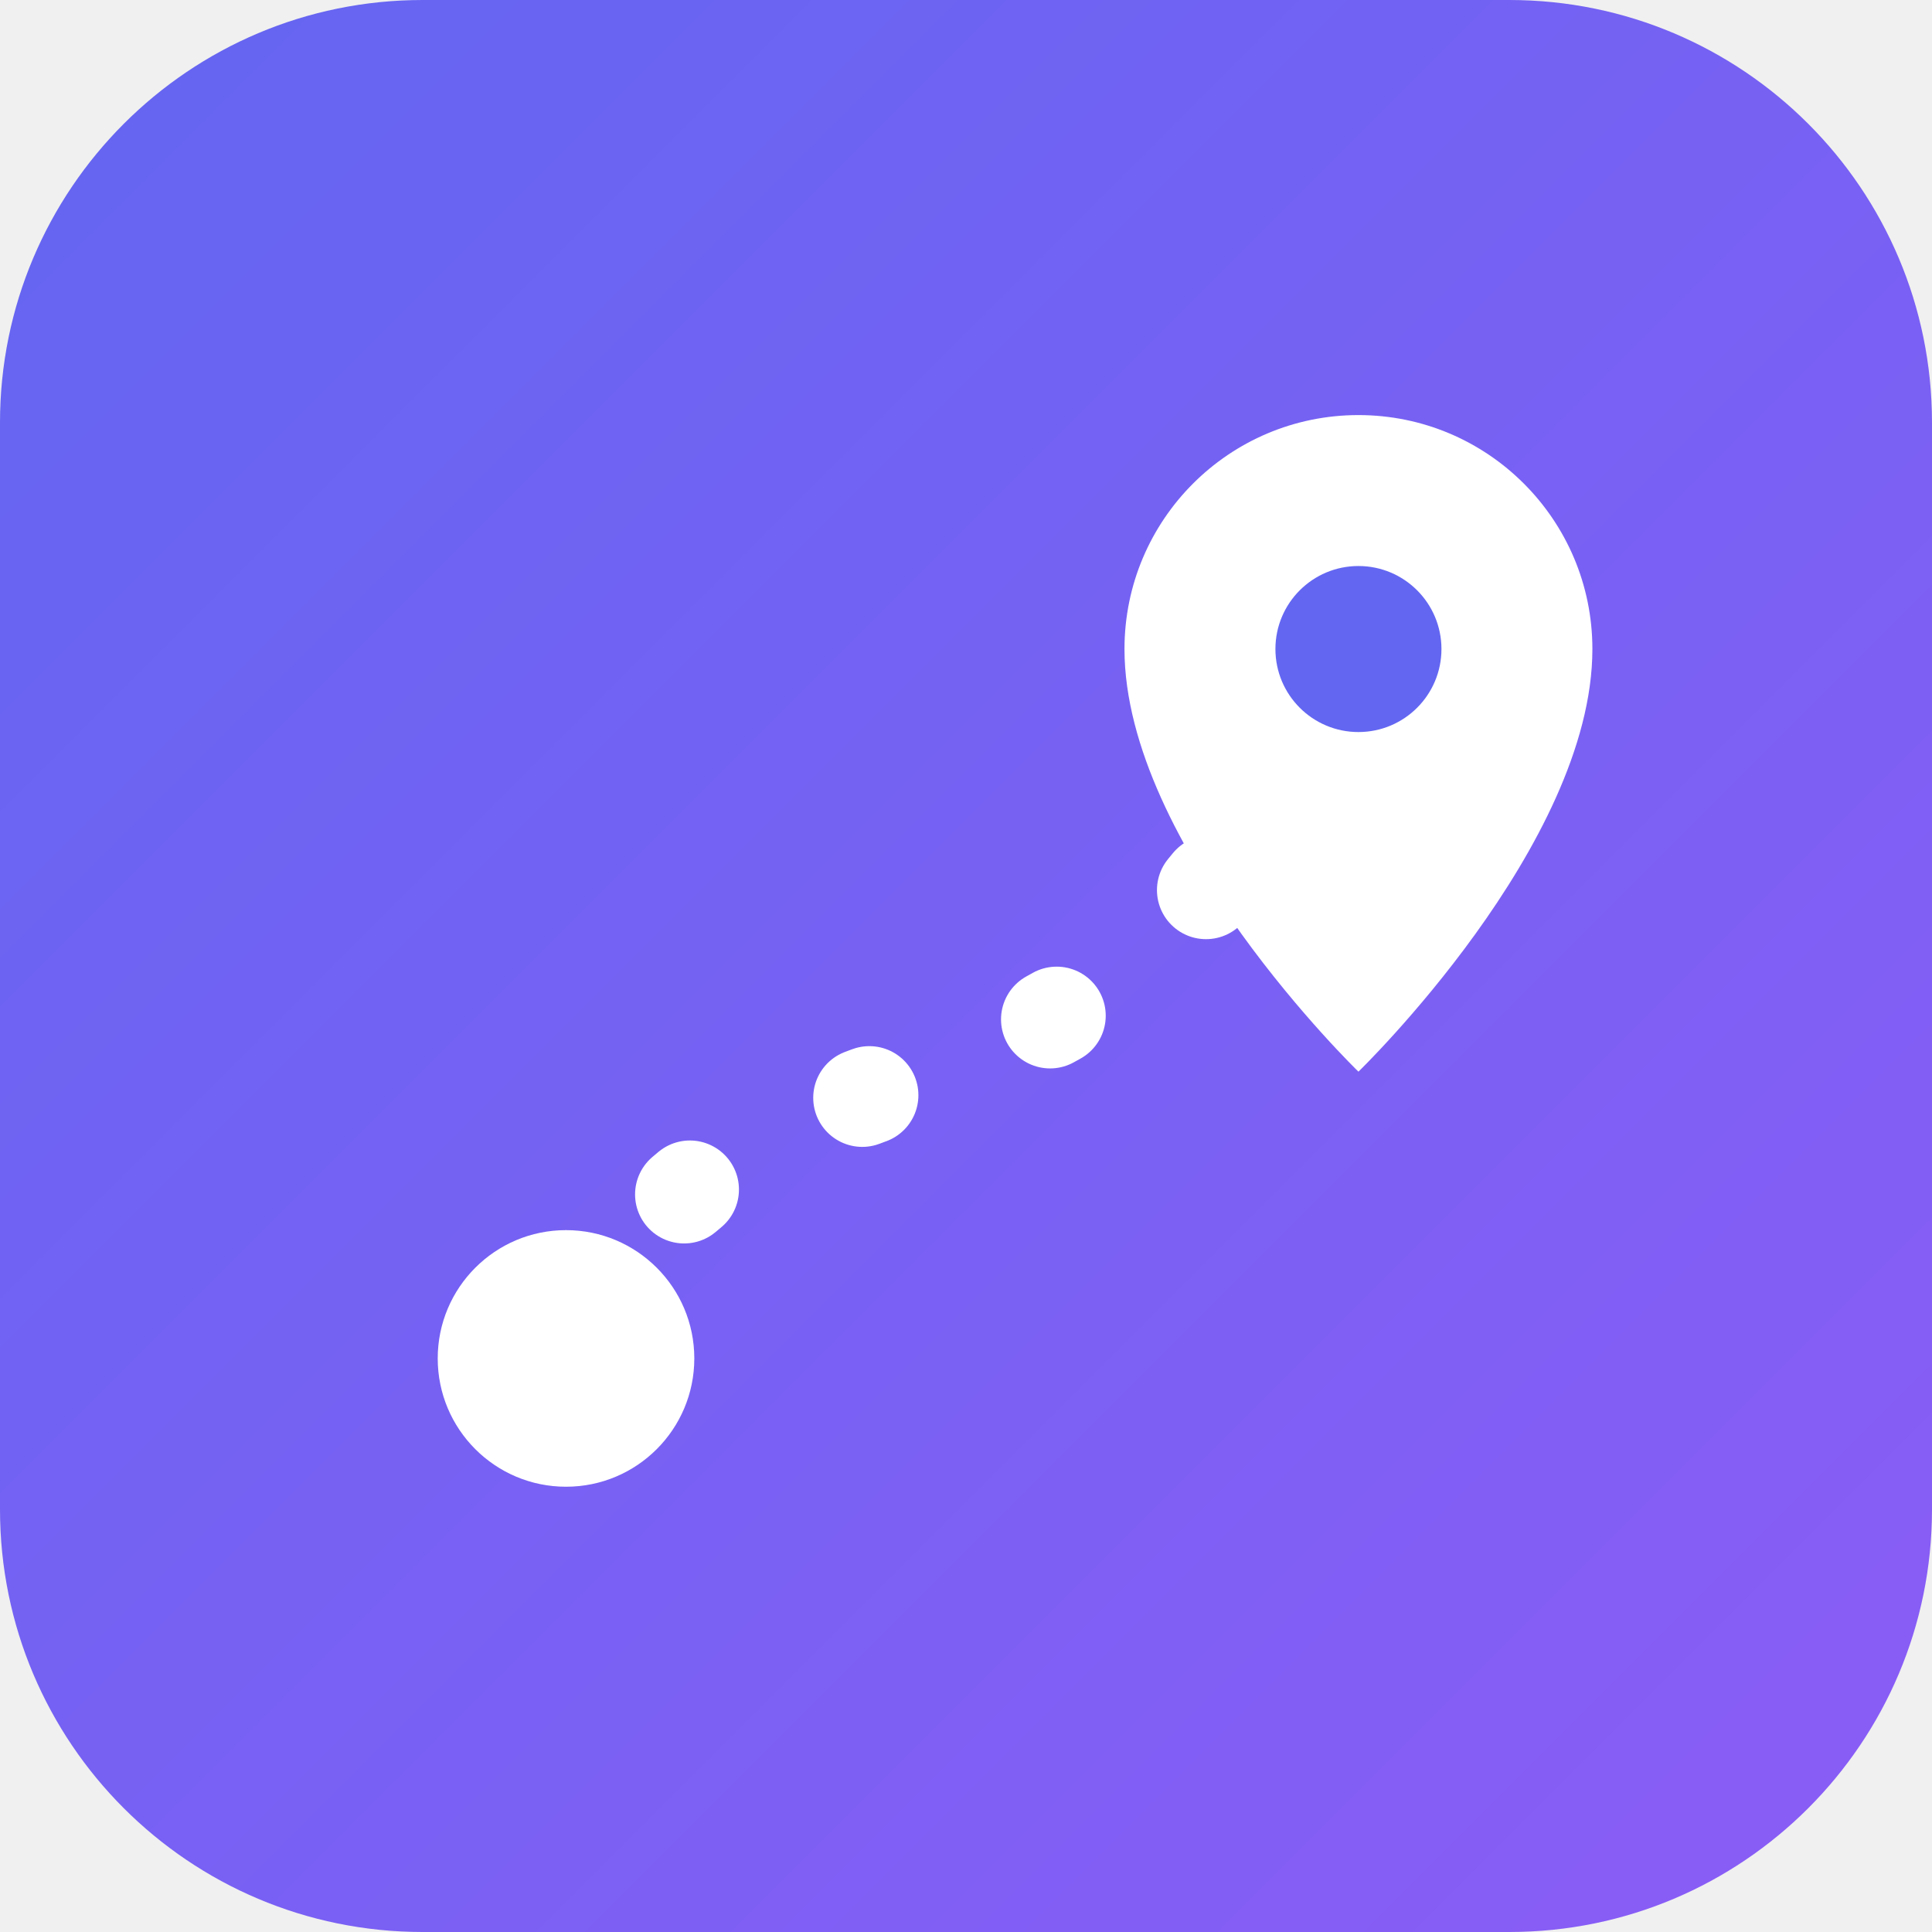
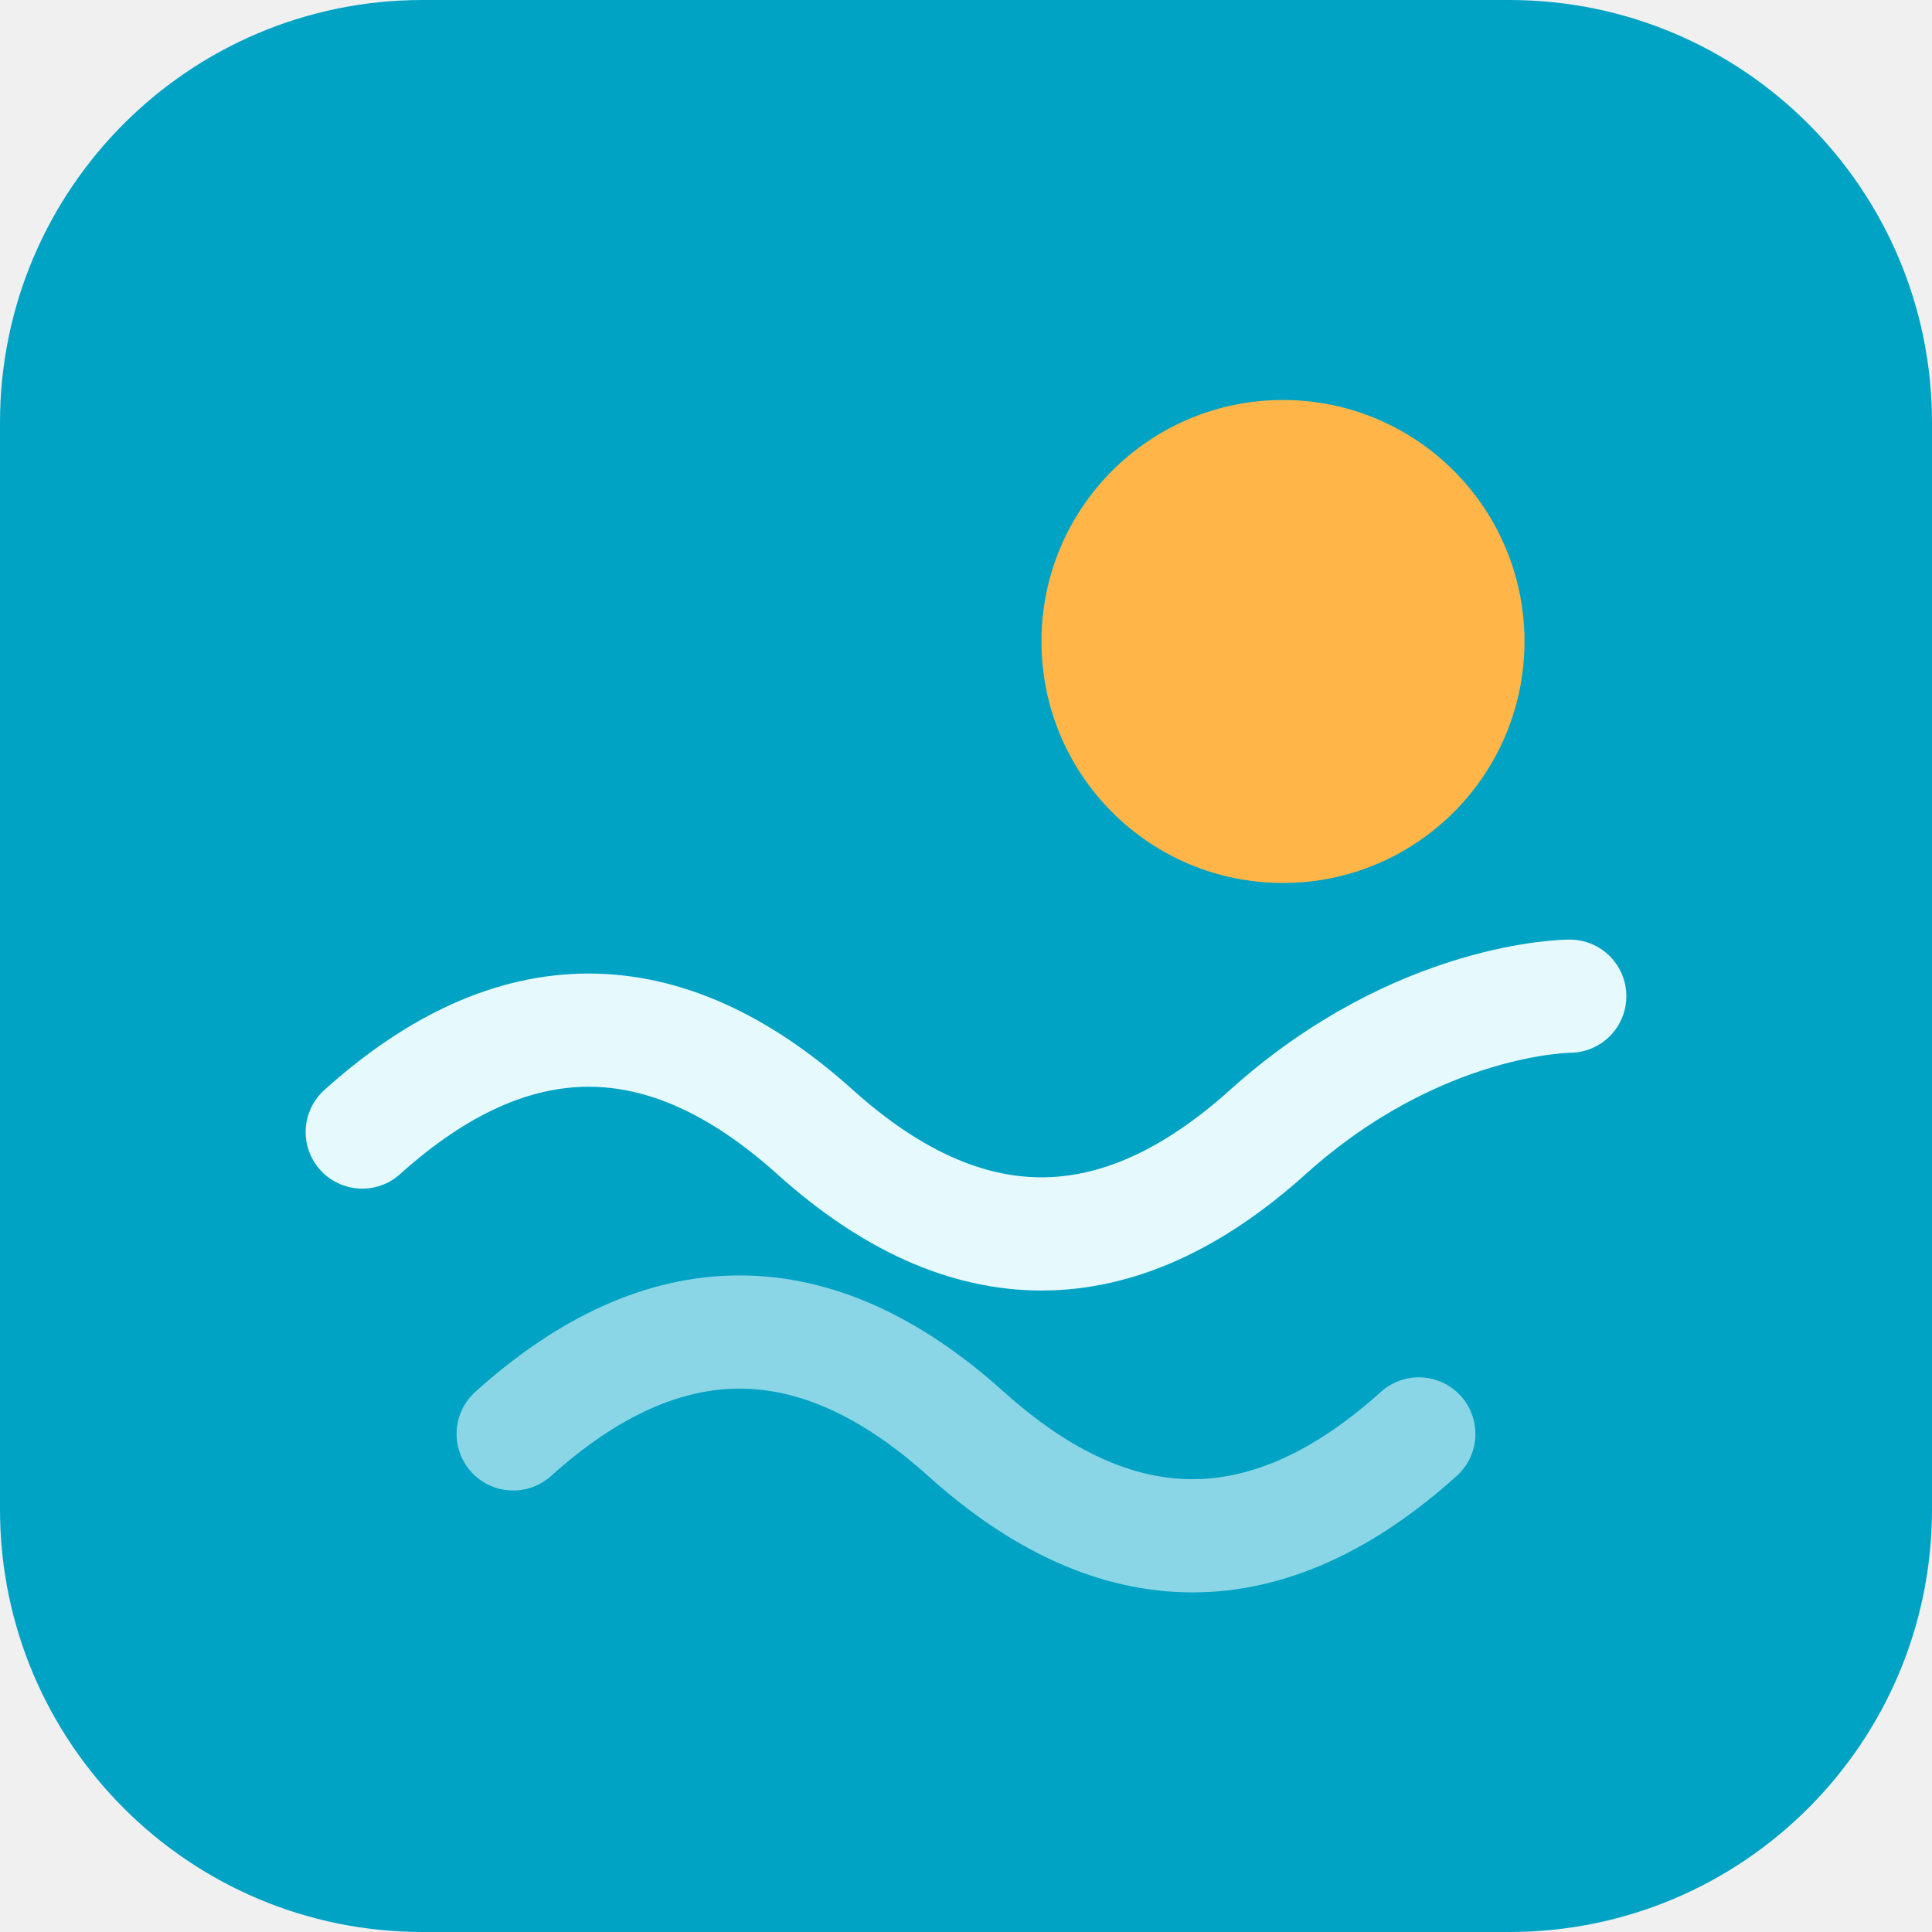
<svg xmlns="http://www.w3.org/2000/svg" viewBox="0 0 512 512">
-   <defs>
-     <linearGradient id="g" x1="0" y1="0" x2="1" y2="1">
-       <stop offset="0" stop-color="#6366f1" />
-       <stop offset="1" stop-color="#8b5cf6" />
-     </linearGradient>
-   </defs>
-   <rect width="512" height="512" rx="112" fill="url(#g)" />
-   <path d="M150 360 C 200 250, 300 330, 360 160" fill="none" stroke="#fff" stroke-width="26" stroke-linecap="round" stroke-dasharray="2 52" />
-   <circle cx="150" cy="360" r="34" fill="#fff" />
-   <path d="M360 110 a62 62 0 0 1 62 62 c0 52 -62 112 -62 112 s-62 -60 -62 -112 a62 62 0 0 1 62 -62z" fill="#fff" />
-   <circle cx="360" cy="172" r="22" fill="#6366f1" />
+   <rect width="512" height="512" rx="112" fill="#00A3C4" />
+   <circle cx="340" cy="170" r="64" fill="#FFB547" />
+   <path d="M96 300c40-36 80-36 120 0s80 36 120 0 80-36 80-36" fill="none" stroke="#E6F9FD" stroke-width="30" stroke-linecap="round" />
+   <path d="M136 380c40-36 80-36 120 0s80 36 120 0" fill="none" stroke="#E6F9FD" stroke-width="30" stroke-linecap="round" opacity="0.6" />
</svg>
